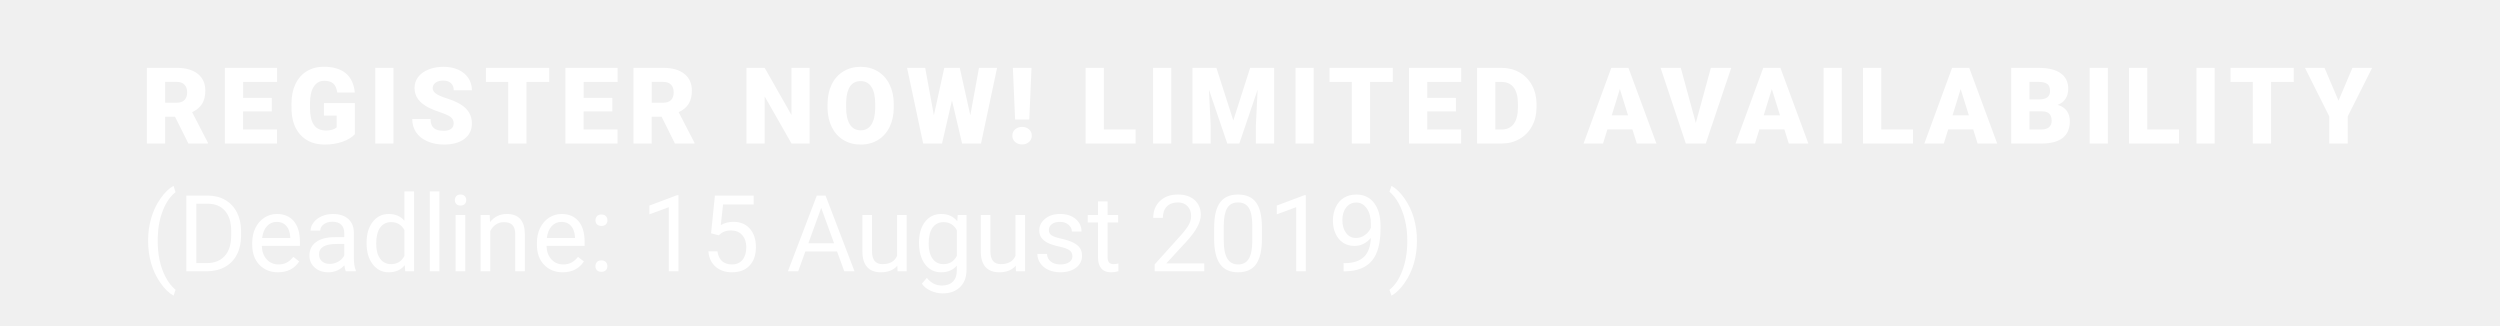
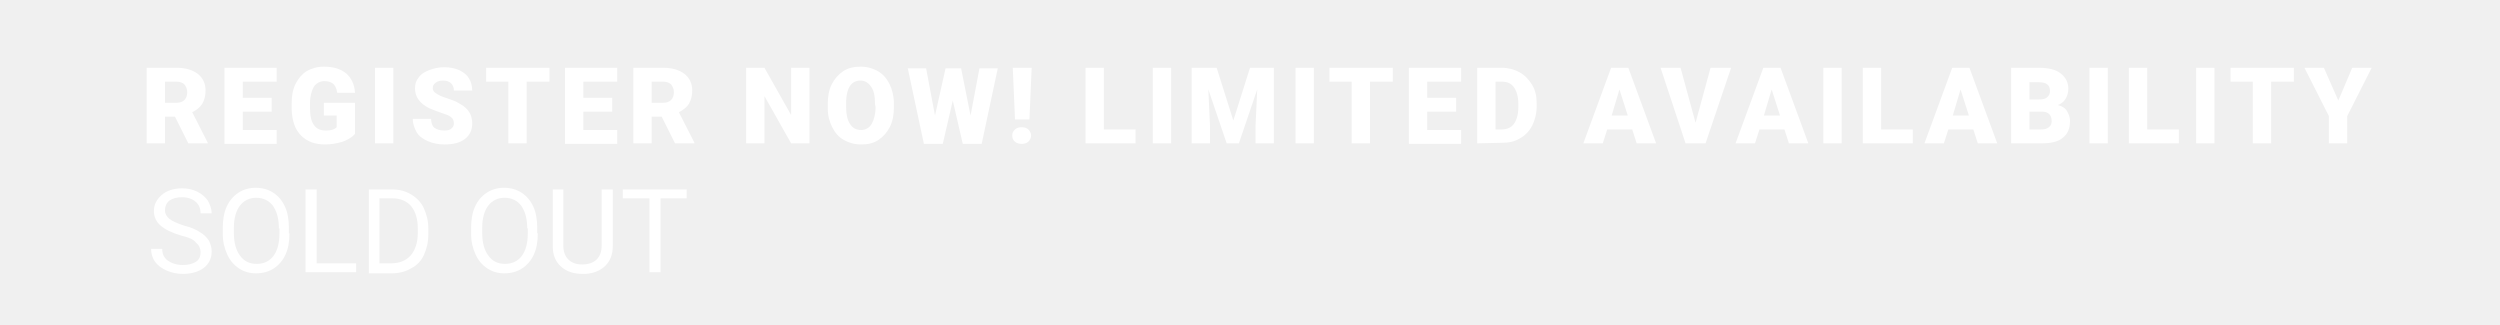
- <svg xmlns="http://www.w3.org/2000/svg" version="1.1" id="Layer_1" x="0px" y="0px" width="450px" height="58.537px" viewBox="0 0 450 58.537" enable-background="new 0 0 450 58.537" xml:space="preserve">
+ <svg xmlns="http://www.w3.org/2000/svg" version="1.1" id="Layer_1" x="0px" y="0px" viewBox="0 0 450 58.5" style="enable-background:new 0 0 450 58.5;" xml:space="preserve">
+   <style type="text/css">
+ 	.st0{fill:#FFFFFF;}
+ </style>
  <g>
-     <path fill="#FFFFFF" d="M31.504,21.016h-1.778v4.818h-3.284V12.213h5.361c1.615,0,2.878,0.358,3.789,1.075   c0.911,0.717,1.366,1.729,1.366,3.037c0,0.947-0.192,1.732-0.575,2.355c-0.384,0.623-0.984,1.128-1.801,1.514l2.844,5.5v0.141   h-3.518L31.504,21.016z M29.727,18.49h2.077c0.624,0,1.093-0.164,1.408-0.492s0.473-0.786,0.473-1.374   c0-0.587-0.159-1.049-0.478-1.383c-0.318-0.334-0.786-0.502-1.403-0.502h-2.077V18.49z" />
-     <path fill="#FFFFFF" d="M48.921,20.053h-5.164v3.255h6.1v2.526h-9.383V12.213h9.402v2.536h-6.118v2.872h5.164V20.053z" />
-     <path fill="#FFFFFF" d="M63.879,24.15c-0.505,0.562-1.244,1.014-2.217,1.356c-0.973,0.343-2.039,0.515-3.199,0.515   c-1.784,0-3.209-0.545-4.275-1.637c-1.066-1.091-1.637-2.61-1.712-4.556l-0.009-1.179c0-1.341,0.237-2.512,0.711-3.513   s1.152-1.771,2.035-2.311c0.882-0.539,1.904-0.809,3.064-0.809c1.696,0,3.014,0.388,3.952,1.165   c0.939,0.777,1.486,1.935,1.642,3.476h-3.162c-0.112-0.761-0.355-1.303-0.729-1.628c-0.375-0.324-0.904-0.486-1.59-0.486   c-0.823,0-1.459,0.35-1.909,1.048c-0.449,0.699-0.677,1.696-0.683,2.994v0.823c0,1.359,0.232,2.381,0.697,3.063   c0.464,0.683,1.196,1.024,2.194,1.024c0.854,0,1.49-0.19,1.908-0.57v-2.114h-2.283v-2.255h5.566V24.15z" />
-     <path fill="#FFFFFF" d="M70.819,25.834h-3.274V12.213h3.274V25.834z" />
-     <path fill="#FFFFFF" d="M81.66,22.213c0-0.48-0.17-0.854-0.51-1.123c-0.34-0.268-0.937-0.545-1.792-0.833   c-0.854-0.287-1.553-0.564-2.096-0.833c-1.765-0.867-2.647-2.058-2.647-3.574c0-0.754,0.22-1.42,0.66-1.997   c0.439-0.577,1.062-1.026,1.866-1.347s1.709-0.482,2.713-0.482c0.979,0,1.857,0.175,2.633,0.524c0.777,0.35,1.38,0.847,1.811,1.492   c0.43,0.646,0.646,1.383,0.646,2.212h-3.274c0-0.555-0.17-0.985-0.51-1.291c-0.34-0.305-0.8-0.458-1.38-0.458   c-0.586,0-1.049,0.13-1.389,0.389s-0.51,0.588-0.51,0.987c0,0.349,0.187,0.666,0.561,0.949c0.375,0.284,1.032,0.577,1.974,0.879   c0.941,0.303,1.715,0.628,2.32,0.978c1.472,0.848,2.208,2.018,2.208,3.508c0,1.191-0.449,2.127-1.347,2.807s-2.13,1.02-3.695,1.02   c-1.104,0-2.104-0.198-2.998-0.594c-0.895-0.396-1.569-0.939-2.021-1.628s-0.678-1.483-0.678-2.381h3.293   c0,0.729,0.188,1.268,0.566,1.614s0.99,0.519,1.838,0.519c0.542,0,0.971-0.117,1.286-0.351S81.66,22.638,81.66,22.213z" />
-     <path fill="#FFFFFF" d="M98.853,14.749h-4.088v11.085h-3.284V14.749h-4.013v-2.536h11.385V14.749z" />
-     <path fill="#FFFFFF" d="M110.217,20.053h-5.164v3.255h6.1v2.526h-9.383V12.213h9.402v2.536h-6.118v2.872h5.164V20.053z" />
-     <path fill="#FFFFFF" d="M119.084,21.016h-1.778v4.818h-3.284V12.213h5.361c1.615,0,2.878,0.358,3.789,1.075   c0.911,0.717,1.366,1.729,1.366,3.037c0,0.947-0.192,1.732-0.575,2.355c-0.384,0.623-0.984,1.128-1.801,1.514l2.844,5.5v0.141   h-3.518L119.084,21.016z M117.307,18.49h2.077c0.624,0,1.093-0.164,1.408-0.492s0.473-0.786,0.473-1.374   c0-0.587-0.159-1.049-0.478-1.383c-0.318-0.334-0.786-0.502-1.403-0.502h-2.077V18.49z" />
-     <path fill="#FFFFFF" d="M145.734,25.834h-3.265l-4.827-8.476v8.476h-3.284V12.213h3.284l4.818,8.476v-8.476h3.274V25.834z" />
-     <path fill="#FFFFFF" d="M160.878,19.304c0,1.329-0.247,2.504-0.739,3.527s-1.193,1.81-2.1,2.362   c-0.908,0.552-1.941,0.828-3.101,0.828c-1.16,0-2.189-0.267-3.087-0.8s-1.598-1.295-2.1-2.287s-0.766-2.13-0.791-3.415v-0.767   c0-1.335,0.245-2.512,0.734-3.532s1.191-1.807,2.105-2.362c0.914-0.555,1.954-0.833,3.12-0.833c1.154,0,2.183,0.275,3.087,0.823   c0.904,0.549,1.607,1.33,2.109,2.344c0.502,1.013,0.756,2.175,0.763,3.484V19.304z M157.539,18.733   c0-1.353-0.226-2.381-0.678-3.083s-1.099-1.052-1.941-1.052c-1.646,0-2.517,1.235-2.61,3.705l-0.009,1.001   c0,1.334,0.221,2.361,0.664,3.078c0.443,0.717,1.101,1.076,1.974,1.076c0.829,0,1.469-0.353,1.917-1.057   c0.449-0.705,0.677-1.718,0.683-3.041V18.733z" />
-     <path fill="#FFFFFF" d="M174.656,20.754l1.562-8.542h3.256l-2.891,13.621h-3.405l-1.824-7.765l-1.787,7.765h-3.396l-2.9-13.621   h3.265l1.562,8.542l1.871-8.542h2.788L174.656,20.754z" />
-     <path fill="#FFFFFF" d="M182.223,24.421c0-0.461,0.167-0.84,0.5-1.137c0.334-0.296,0.75-0.444,1.249-0.444s0.915,0.148,1.249,0.444   c0.333,0.296,0.5,0.675,0.5,1.137s-0.167,0.84-0.5,1.137c-0.334,0.296-0.75,0.444-1.249,0.444s-0.915-0.148-1.249-0.444   C182.39,25.262,182.223,24.883,182.223,24.421z M185.272,21.521h-2.554l-0.402-9.309h3.358L185.272,21.521z" />
-     <path fill="#FFFFFF" d="M198.694,23.308h5.716v2.526h-9V12.213h3.284V23.308z" />
-     <path fill="#FFFFFF" d="M210.826,25.834h-3.274V12.213h3.274V25.834z" />
-     <path fill="#FFFFFF" d="M218.954,12.213l3.04,9.477l3.031-9.477h4.322v13.621h-3.293v-3.181l0.318-6.511l-3.293,9.692h-2.17   l-3.302-9.701l0.318,6.521v3.181h-3.284V12.213H218.954z" />
-     <path fill="#FFFFFF" d="M236.465,25.834h-3.273V12.213h3.273V25.834z" />
-     <path fill="#FFFFFF" d="M250.701,14.749h-4.088v11.085h-3.283V14.749h-4.014v-2.536h11.385V14.749z" />
-     <path fill="#FFFFFF" d="M262.066,20.053h-5.164v3.255h6.1v2.526h-9.383V12.213h9.402v2.536h-6.119v2.872h5.164V20.053z" />
-     <path fill="#FFFFFF" d="M265.873,25.834V12.213h4.387c1.203,0,2.285,0.273,3.246,0.819s1.711,1.316,2.25,2.311   c0.539,0.995,0.813,2.11,0.818,3.345v0.626c0,1.248-0.264,2.365-0.791,3.354c-0.527,0.988-1.268,1.762-2.227,2.32   c-0.957,0.558-2.025,0.84-3.203,0.847H265.873z M269.156,14.749v8.56h1.141c0.941,0,1.666-0.335,2.17-1.006   c0.506-0.67,0.758-1.667,0.758-2.989v-0.589c0-1.316-0.252-2.308-0.758-2.975c-0.504-0.667-1.24-1.001-2.207-1.001H269.156z" />
-     <path fill="#FFFFFF" d="M293.832,23.29h-4.5l-0.785,2.544h-3.51l4.996-13.621h3.088l5.033,13.621h-3.527L293.832,23.29z    M290.117,20.754h2.928l-1.469-4.725L290.117,20.754z" />
-     <path fill="#FFFFFF" d="M305.244,22.129l2.713-9.917h3.666l-4.584,13.621h-3.592L298.9,12.213h3.641L305.244,22.129z" />
-     <path fill="#FFFFFF" d="M321.184,23.29h-4.5l-0.785,2.544h-3.51l4.996-13.621h3.088l5.033,13.621h-3.527L321.184,23.29z    M317.469,20.754h2.928l-1.469-4.725L317.469,20.754z" />
-     <path fill="#FFFFFF" d="M331.527,25.834h-3.273V12.213h3.273V25.834z" />
-     <path fill="#FFFFFF" d="M338.627,23.308h5.715v2.526h-8.998V12.213h3.283V23.308z" />
-     <path fill="#FFFFFF" d="M355.174,23.29h-4.5l-0.785,2.544h-3.508l4.996-13.621h3.086l5.033,13.621h-3.527L355.174,23.29z    M351.461,20.754h2.928l-1.469-4.725L351.461,20.754z" />
-     <path fill="#FFFFFF" d="M362.021,25.834V12.213h4.893c1.752,0,3.084,0.321,3.998,0.964s1.371,1.575,1.371,2.797   c0,0.705-0.162,1.307-0.486,1.806s-0.801,0.867-1.432,1.104c0.711,0.187,1.256,0.537,1.637,1.048s0.57,1.135,0.57,1.871   c0,1.335-0.422,2.337-1.268,3.008c-0.844,0.67-2.096,1.012-3.756,1.024H362.021z M365.305,17.892h1.711   c0.719-0.006,1.229-0.138,1.535-0.394c0.305-0.256,0.459-0.635,0.459-1.135c0-0.576-0.166-0.99-0.496-1.243   c-0.332-0.253-0.865-0.38-1.6-0.38h-1.609V17.892z M365.305,20.043v3.265h2.15c0.594,0,1.049-0.136,1.367-0.407   c0.318-0.271,0.477-0.653,0.477-1.146c0-1.135-0.564-1.706-1.693-1.712H365.305z" />
-     <path fill="#FFFFFF" d="M379.41,25.834h-3.273V12.213h3.273V25.834z" />
-     <path fill="#FFFFFF" d="M386.508,23.308h5.717v2.526h-9V12.213h3.283V23.308z" />
-     <path fill="#FFFFFF" d="M398.641,25.834h-3.273V12.213h3.273V25.834z" />
-     <path fill="#FFFFFF" d="M412.877,14.749h-4.088v11.085h-3.283V14.749h-4.014v-2.536h11.385V14.749z" />
-     <path fill="#FFFFFF" d="M420.932,18.125l2.506-5.913h3.547l-4.389,8.729v4.893h-3.33v-4.893l-4.379-8.729h3.527L420.932,18.125z" />
-     <path fill="#FFFFFF" d="M26.658,43.296c0-1.409,0.188-2.763,0.566-4.061c0.377-1.297,0.94-2.476,1.688-3.536   c0.749-1.061,1.525-1.809,2.33-2.245l0.355,1.142c-0.911,0.698-1.657,1.765-2.24,3.199c-0.583,1.434-0.903,3.04-0.959,4.817   l-0.009,0.795c0,2.408,0.439,4.497,1.319,6.269c0.53,1.06,1.16,1.89,1.89,2.488l-0.355,1.057c-0.83-0.461-1.622-1.234-2.376-2.319   C27.394,48.781,26.658,46.246,26.658,43.296z" />
-     <path fill="#FFFFFF" d="M33.543,48.825V35.204h3.845c1.185,0,2.233,0.262,3.144,0.786c0.91,0.524,1.614,1.269,2.109,2.235   s0.747,2.077,0.753,3.33v0.871c0,1.284-0.248,2.41-0.744,3.377c-0.496,0.967-1.204,1.709-2.124,2.227s-1.991,0.782-3.213,0.795   H33.543z M35.339,36.672v10.684h1.89c1.384,0,2.461-0.431,3.232-1.292c0.77-0.861,1.155-2.088,1.155-3.68v-0.796   c0-1.549-0.363-2.752-1.09-3.609c-0.727-0.858-1.757-1.294-3.092-1.307H35.339z" />
-     <path fill="#FFFFFF" d="M50.037,49.012c-1.372,0-2.489-0.451-3.349-1.353c-0.861-0.9-1.291-2.106-1.291-3.615v-0.318   c0-1.004,0.192-1.9,0.575-2.689c0.384-0.789,0.92-1.406,1.609-1.853c0.689-0.445,1.436-0.668,2.241-0.668   c1.316,0,2.339,0.434,3.068,1.3c0.73,0.866,1.095,2.108,1.095,3.724v0.72h-6.857c0.025,0.998,0.316,1.805,0.875,2.419   c0.558,0.614,1.268,0.921,2.128,0.921c0.611,0,1.129-0.125,1.553-0.374c0.424-0.249,0.795-0.58,1.113-0.992l1.057,0.823   C53.005,48.36,51.733,49.012,50.037,49.012z M49.821,39.938c-0.699,0-1.285,0.254-1.759,0.762   c-0.474,0.509-0.767,1.221-0.879,2.138h5.07v-0.131c-0.05-0.88-0.287-1.561-0.711-2.044C51.119,40.179,50.545,39.938,49.821,39.938   z" />
-     <path fill="#FFFFFF" d="M62.235,48.825c-0.1-0.199-0.181-0.555-0.243-1.066c-0.804,0.836-1.765,1.254-2.881,1.254   c-0.998,0-1.816-0.282-2.456-0.847s-0.959-1.28-0.959-2.147c0-1.054,0.401-1.872,1.202-2.455c0.801-0.584,1.929-0.875,3.382-0.875   h1.684v-0.795c0-0.605-0.181-1.087-0.542-1.445c-0.362-0.359-0.895-0.539-1.6-0.539c-0.617,0-1.135,0.156-1.553,0.469   c-0.418,0.312-0.627,0.689-0.627,1.132h-1.74c0-0.505,0.179-0.993,0.538-1.464c0.359-0.471,0.845-0.844,1.459-1.118   s1.29-0.411,2.025-0.411c1.166,0,2.08,0.291,2.741,0.874c0.661,0.583,1.004,1.386,1.029,2.409v4.658   c0,0.93,0.119,1.669,0.355,2.218v0.149H62.235z M59.363,47.505c0.542,0,1.057-0.14,1.543-0.421c0.486-0.28,0.839-0.646,1.057-1.095   v-2.076h-1.356c-2.121,0-3.181,0.62-3.181,1.861c0,0.543,0.181,0.967,0.542,1.272S58.795,47.505,59.363,47.505z" />
-     <path fill="#FFFFFF" d="M65.986,43.679c0-1.553,0.368-2.802,1.104-3.747c0.736-0.944,1.699-1.416,2.891-1.416   c1.185,0,2.124,0.404,2.816,1.215v-5.275h1.73v14.369h-1.59l-0.084-1.085c-0.692,0.848-1.656,1.272-2.891,1.272   c-1.173,0-2.128-0.48-2.868-1.441c-0.739-0.96-1.108-2.214-1.108-3.761V43.679z M67.717,43.875c0,1.148,0.237,2.046,0.711,2.694   c0.474,0.649,1.128,0.974,1.964,0.974c1.098,0,1.899-0.493,2.404-1.479v-4.649c-0.518-0.954-1.313-1.431-2.386-1.431   c-0.848,0-1.509,0.326-1.983,0.981C67.954,41.622,67.717,42.591,67.717,43.875z" />
-     <path fill="#FFFFFF" d="M79.093,48.825h-1.73V34.456h1.73V48.825z" />
-     <path fill="#FFFFFF" d="M81.871,36.018c0-0.281,0.086-0.518,0.257-0.711s0.426-0.291,0.763-0.291c0.336,0,0.592,0.098,0.767,0.291   c0.174,0.193,0.262,0.43,0.262,0.711c0,0.28-0.087,0.514-0.262,0.701C83.483,36.907,83.228,37,82.891,37   c-0.337,0-0.591-0.094-0.763-0.281S81.871,36.298,81.871,36.018z M83.742,48.825h-1.73V38.703h1.73V48.825z" />
-     <path fill="#FFFFFF" d="M88.148,38.703l0.056,1.272c0.773-0.973,1.784-1.459,3.031-1.459c2.139,0,3.218,1.206,3.237,3.619v6.689   h-1.731v-6.698c-0.006-0.729-0.173-1.269-0.5-1.618c-0.327-0.35-0.837-0.523-1.529-0.523c-0.562,0-1.054,0.148-1.478,0.448   c-0.424,0.3-0.755,0.692-0.992,1.179v7.213h-1.731V38.703H88.148z" />
-     <path fill="#FFFFFF" d="M101.283,49.012c-1.372,0-2.489-0.451-3.349-1.353c-0.861-0.9-1.291-2.106-1.291-3.615v-0.318   c0-1.004,0.192-1.9,0.575-2.689c0.384-0.789,0.92-1.406,1.609-1.853c0.689-0.445,1.436-0.668,2.241-0.668   c1.316,0,2.339,0.434,3.068,1.3c0.73,0.866,1.095,2.108,1.095,3.724v0.72h-6.857c0.025,0.998,0.316,1.805,0.875,2.419   c0.558,0.614,1.268,0.921,2.128,0.921c0.611,0,1.129-0.125,1.553-0.374c0.424-0.249,0.795-0.58,1.113-0.992l1.057,0.823   C104.251,48.36,102.979,49.012,101.283,49.012z M101.068,39.938c-0.699,0-1.285,0.254-1.759,0.762   c-0.474,0.509-0.767,1.221-0.879,2.138h5.07v-0.131c-0.05-0.88-0.287-1.561-0.711-2.044   C102.365,40.179,101.792,39.938,101.068,39.938z" />
-     <path fill="#FFFFFF" d="M107.176,47.917c0-0.3,0.089-0.549,0.267-0.749c0.178-0.199,0.444-0.299,0.8-0.299s0.625,0.1,0.81,0.299   c0.184,0.2,0.276,0.449,0.276,0.749c0,0.287-0.092,0.527-0.276,0.72c-0.184,0.193-0.454,0.29-0.81,0.29s-0.622-0.097-0.8-0.29   C107.265,48.445,107.176,48.205,107.176,47.917z M107.186,39.657c0-0.299,0.089-0.549,0.267-0.748c0.178-0.199,0.445-0.3,0.8-0.3   s0.625,0.101,0.809,0.3c0.184,0.199,0.276,0.449,0.276,0.748c0,0.287-0.092,0.527-0.276,0.721   c-0.184,0.193-0.454,0.289-0.809,0.289s-0.622-0.096-0.8-0.289C107.274,40.184,107.186,39.944,107.186,39.657z" />
-     <path fill="#FFFFFF" d="M122.126,48.825h-1.74V37.29l-3.489,1.282V37l4.958-1.862h0.271V48.825z" />
-     <path fill="#FFFFFF" d="M127.992,41.996l0.692-6.792h6.979v1.6h-5.51l-0.412,3.715c0.667-0.394,1.425-0.59,2.273-0.59   c1.241,0,2.227,0.41,2.956,1.23c0.73,0.82,1.095,1.929,1.095,3.325c0,1.403-0.379,2.509-1.137,3.316s-1.816,1.212-3.176,1.212   c-1.204,0-2.186-0.334-2.947-1.001c-0.761-0.668-1.194-1.591-1.301-2.77h1.637c0.106,0.779,0.384,1.367,0.833,1.764   c0.449,0.396,1.042,0.594,1.778,0.594c0.804,0,1.436-0.274,1.894-0.823c0.458-0.549,0.688-1.307,0.688-2.273   c0-0.91-0.248-1.642-0.744-2.193c-0.496-0.553-1.155-0.828-1.979-0.828c-0.754,0-1.347,0.166-1.777,0.496l-0.458,0.374   L127.992,41.996z" />
-     <path fill="#FFFFFF" d="M150.668,45.26h-5.707l-1.282,3.564h-1.853l5.202-13.621h1.572l5.21,13.621h-1.843L150.668,45.26z    M145.504,43.792h4.631l-2.32-6.371L145.504,43.792z" />
-     <path fill="#FFFFFF" d="M161.52,47.824c-0.673,0.792-1.662,1.188-2.965,1.188c-1.079,0-1.9-0.313-2.465-0.94   s-0.85-1.555-0.856-2.783v-6.586h1.73v6.539c0,1.534,0.624,2.302,1.871,2.302c1.322,0,2.201-0.493,2.638-1.479v-7.362h1.73v10.122   h-1.646L161.52,47.824z" />
-     <path fill="#FFFFFF" d="M165.42,43.679c0-1.577,0.365-2.833,1.095-3.765c0.729-0.933,1.696-1.398,2.9-1.398   c1.235,0,2.199,0.436,2.891,1.309l0.084-1.122h1.581v9.879c0,1.31-0.388,2.342-1.165,3.097c-0.776,0.754-1.819,1.132-3.129,1.132   c-0.73,0-1.444-0.156-2.143-0.468c-0.698-0.313-1.232-0.739-1.6-1.281l0.898-1.039c0.742,0.917,1.65,1.375,2.723,1.375   c0.842,0,1.498-0.236,1.969-0.711c0.471-0.474,0.706-1.141,0.706-2.002v-0.87c-0.692,0.799-1.637,1.198-2.834,1.198   c-1.185,0-2.144-0.478-2.877-1.432S165.42,45.326,165.42,43.679z M167.161,43.875c0,1.142,0.234,2.038,0.702,2.69   c0.468,0.651,1.123,0.978,1.964,0.978c1.091,0,1.893-0.496,2.404-1.488v-4.621c-0.53-0.967-1.325-1.449-2.386-1.449   c-0.842,0-1.5,0.326-1.974,0.981C167.397,41.622,167.161,42.591,167.161,43.875z" />
-     <path fill="#FFFFFF" d="M182.83,47.824c-0.673,0.792-1.662,1.188-2.965,1.188c-1.079,0-1.9-0.313-2.465-0.94   s-0.85-1.555-0.856-2.783v-6.586h1.73v6.539c0,1.534,0.624,2.302,1.871,2.302c1.322,0,2.201-0.493,2.638-1.479v-7.362h1.73v10.122   h-1.646L182.83,47.824z" />
-     <path fill="#FFFFFF" d="M193.036,46.14c0-0.468-0.176-0.831-0.528-1.09c-0.353-0.259-0.967-0.482-1.843-0.669   c-0.876-0.188-1.572-0.412-2.086-0.674s-0.895-0.573-1.141-0.936c-0.247-0.361-0.37-0.792-0.37-1.291   c0-0.829,0.351-1.531,1.052-2.105c0.702-0.573,1.598-0.859,2.69-0.859c1.147,0,2.078,0.296,2.792,0.889   c0.714,0.592,1.071,1.35,1.071,2.273h-1.74c0-0.475-0.201-0.883-0.604-1.227c-0.402-0.343-0.909-0.514-1.52-0.514   c-0.63,0-1.123,0.137-1.479,0.411c-0.355,0.274-0.533,0.633-0.533,1.075c0,0.418,0.166,0.733,0.496,0.945   c0.331,0.213,0.928,0.415,1.792,0.608s1.563,0.424,2.1,0.692c0.536,0.268,0.934,0.591,1.193,0.968   c0.259,0.378,0.388,0.838,0.388,1.38c0,0.904-0.362,1.63-1.085,2.175c-0.723,0.546-1.662,0.819-2.815,0.819   c-0.811,0-1.528-0.144-2.152-0.431s-1.112-0.688-1.464-1.202c-0.353-0.515-0.529-1.071-0.529-1.67h1.731   c0.031,0.58,0.263,1.04,0.697,1.38c0.433,0.34,1.005,0.51,1.717,0.51c0.655,0,1.18-0.133,1.576-0.397S193.036,46.583,193.036,46.14   z" />
-     <path fill="#FFFFFF" d="M199.37,36.251v2.451h1.89v1.338h-1.89v6.285c0,0.405,0.084,0.71,0.252,0.913   c0.168,0.203,0.456,0.305,0.861,0.305c0.2,0,0.474-0.038,0.823-0.112v1.395c-0.455,0.124-0.898,0.187-1.328,0.187   c-0.773,0-1.357-0.234-1.75-0.702c-0.393-0.468-0.589-1.132-0.589-1.992v-6.277h-1.843v-1.338h1.843v-2.451H199.37z" />
-     <path fill="#FFFFFF" d="M216.77,48.825h-8.925v-1.244l4.715-5.238c0.699-0.793,1.18-1.437,1.445-1.933   c0.265-0.495,0.398-1.009,0.398-1.538c0-0.711-0.215-1.295-0.646-1.75c-0.431-0.455-1.004-0.684-1.722-0.684   c-0.86,0-1.529,0.246-2.006,0.734c-0.477,0.49-0.716,1.172-0.716,2.045h-1.73c0-1.254,0.404-2.268,1.211-3.041   s1.888-1.16,3.241-1.16c1.266,0,2.267,0.332,3.003,0.997c0.735,0.664,1.104,1.548,1.104,2.651c0,1.342-0.854,2.938-2.563,4.79   l-3.648,3.957h6.838V48.825z" />
-     <path fill="#FFFFFF" d="M227.145,43.015c0,2.027-0.346,3.533-1.037,4.519c-0.693,0.985-1.775,1.479-3.247,1.479   c-1.454,0-2.529-0.482-3.228-1.445c-0.699-0.964-1.061-2.403-1.085-4.317v-2.312c0-2.002,0.346-3.488,1.039-4.462   c0.692-0.973,1.777-1.46,3.255-1.46c1.466,0,2.545,0.471,3.237,1.408c0.693,0.939,1.049,2.388,1.066,4.346V43.015z M225.414,40.649   c0-1.466-0.206-2.534-0.617-3.205c-0.412-0.67-1.063-1.006-1.956-1.006c-0.886,0-1.531,0.334-1.937,1.002   c-0.405,0.667-0.614,1.693-0.626,3.078v2.769c0,1.472,0.213,2.559,0.641,3.26c0.427,0.702,1.074,1.053,1.941,1.053   c0.854,0,1.489-0.33,1.903-0.991c0.415-0.661,0.632-1.703,0.65-3.125V40.649z" />
-     <path fill="#FFFFFF" d="M235.049,48.825h-1.738V37.29l-3.49,1.282V37l4.959-1.862h0.27V48.825z" />
-     <path fill="#FFFFFF" d="M246.752,42.837c-0.361,0.431-0.793,0.776-1.295,1.038c-0.502,0.263-1.053,0.394-1.652,0.394   c-0.785,0-1.469-0.193-2.053-0.58c-0.582-0.387-1.033-0.931-1.352-1.633c-0.318-0.701-0.477-1.476-0.477-2.325   c0-0.91,0.172-1.73,0.52-2.459c0.346-0.73,0.836-1.289,1.473-1.676s1.379-0.58,2.227-0.58c1.348,0,2.408,0.504,3.186,1.512   c0.775,1.007,1.164,2.381,1.164,4.121v0.505c0,2.65-0.523,4.585-1.572,5.805c-1.047,1.22-2.627,1.845-4.742,1.876h-0.336v-1.469   h0.363c1.43-0.025,2.527-0.397,3.293-1.116C246.266,45.531,246.684,44.393,246.752,42.837z M244.086,42.837   c0.58,0,1.115-0.178,1.605-0.533c0.488-0.355,0.846-0.795,1.07-1.319v-0.691c0-1.136-0.246-2.059-0.738-2.77   c-0.494-0.711-1.117-1.066-1.871-1.066c-0.762,0-1.373,0.291-1.834,0.875c-0.461,0.583-0.693,1.352-0.693,2.306   c0,0.929,0.225,1.694,0.67,2.296C242.74,42.537,243.338,42.837,244.086,42.837z" />
-     <path fill="#FFFFFF" d="M255.051,43.389c0,1.392-0.182,2.725-0.547,4s-0.924,2.452-1.676,3.531   c-0.75,1.079-1.537,1.846-2.361,2.301l-0.365-1.057c0.961-0.736,1.732-1.879,2.316-3.429c0.582-1.55,0.881-3.27,0.893-5.159v-0.3   c0-1.31-0.137-2.526-0.412-3.653c-0.273-1.125-0.656-2.134-1.145-3.025c-0.49-0.893-1.041-1.588-1.652-2.086l0.365-1.058   c0.824,0.455,1.607,1.216,2.354,2.282c0.744,1.066,1.303,2.242,1.674,3.527S255.051,41.924,255.051,43.389z" />
+     <path class="st0" d="M31.5,21h-1.8v4.8h-3.3V12.2h5.4c1.6,0,2.9,0.4,3.8,1.1s1.4,1.7,1.4,3c0,0.9-0.2,1.7-0.6,2.4   c-0.4,0.6-1,1.1-1.8,1.5l2.8,5.5v0.1h-3.5L31.5,21z M29.7,18.5h2.1c0.6,0,1.1-0.2,1.4-0.5s0.5-0.8,0.5-1.4c0-0.6-0.2-1-0.5-1.4   c-0.3-0.3-0.8-0.5-1.4-0.5h-2.1C29.7,14.7,29.7,18.5,29.7,18.5z" />
+     <path class="st0" d="M48.9,20.1h-5.2v3.3h6.1v2.5h-9.4V12.2h9.4v2.5h-6.1v2.9h5.2L48.9,20.1L48.9,20.1z" />
+     <path class="st0" d="M63.9,24.1c-0.5,0.6-1.2,1-2.2,1.4c-1,0.3-2,0.5-3.2,0.5c-1.8,0-3.2-0.5-4.3-1.6c-1.1-1.1-1.6-2.6-1.7-4.6   l0-1.2c0-1.3,0.2-2.5,0.7-3.5s1.2-1.8,2-2.3c0.9-0.5,1.9-0.8,3.1-0.8c1.7,0,3,0.4,4,1.2c0.9,0.8,1.5,1.9,1.6,3.5h-3.2   c-0.1-0.8-0.4-1.3-0.7-1.6c-0.4-0.3-0.9-0.5-1.6-0.5c-0.8,0-1.5,0.4-1.9,1c-0.4,0.7-0.7,1.7-0.7,3v0.8c0,1.4,0.2,2.4,0.7,3.1   c0.5,0.7,1.2,1,2.2,1c0.9,0,1.5-0.2,1.9-0.6v-2.1h-2.3v-2.3h5.6L63.9,24.1L63.9,24.1z" />
+     <path class="st0" d="M70.8,25.8h-3.3V12.2h3.3V25.8z" />
+     <path class="st0" d="M81.7,22.2c0-0.5-0.2-0.9-0.5-1.1c-0.3-0.3-0.9-0.5-1.8-0.8c-0.9-0.3-1.6-0.6-2.1-0.8   c-1.8-0.9-2.6-2.1-2.6-3.6c0-0.8,0.2-1.4,0.7-2c0.4-0.6,1.1-1,1.9-1.3s1.7-0.5,2.7-0.5c1,0,1.9,0.2,2.6,0.5   c0.8,0.4,1.4,0.8,1.8,1.5c0.4,0.6,0.6,1.4,0.6,2.2h-3.3c0-0.6-0.2-1-0.5-1.3c-0.3-0.3-0.8-0.5-1.4-0.5c-0.6,0-1,0.1-1.4,0.4   s-0.5,0.6-0.5,1c0,0.3,0.2,0.7,0.6,0.9c0.4,0.3,1,0.6,2,0.9c0.9,0.3,1.7,0.6,2.3,1c1.5,0.8,2.2,2,2.2,3.5c0,1.2-0.4,2.1-1.3,2.8   s-2.1,1-3.7,1c-1.1,0-2.1-0.2-3-0.6c-0.9-0.4-1.6-0.9-2-1.6s-0.7-1.5-0.7-2.4h3.3c0,0.7,0.2,1.3,0.6,1.6s1,0.5,1.8,0.5   c0.5,0,1-0.1,1.3-0.4S81.7,22.6,81.7,22.2z" />
+     <path class="st0" d="M98.9,14.7h-4.1v11.1h-3.3V14.7h-4v-2.5h11.4C98.9,12.2,98.9,14.7,98.9,14.7z" />
+     <path class="st0" d="M110.2,20.1h-5.2v3.3h6.1v2.5h-9.4V12.2h9.4v2.5h-6.1v2.9h5.2L110.2,20.1L110.2,20.1z" />
+     <path class="st0" d="M119.1,21h-1.8v4.8H114V12.2h5.4c1.6,0,2.9,0.4,3.8,1.1s1.4,1.7,1.4,3c0,0.9-0.2,1.7-0.6,2.4   c-0.4,0.6-1,1.1-1.8,1.5l2.8,5.5v0.1h-3.5L119.1,21z M117.3,18.5h2.1c0.6,0,1.1-0.2,1.4-0.5s0.5-0.8,0.5-1.4c0-0.6-0.2-1-0.5-1.4   c-0.3-0.3-0.8-0.5-1.4-0.5h-2.1V18.5z" />
+     <path class="st0" d="M145.7,25.8h-3.3l-4.8-8.5v8.5h-3.3V12.2h3.3l4.8,8.5v-8.5h3.3V25.8z" />
+     <path class="st0" d="M160.9,19.3c0,1.3-0.2,2.5-0.7,3.5s-1.2,1.8-2.1,2.4c-0.9,0.6-1.9,0.8-3.1,0.8s-2.2-0.3-3.1-0.8   s-1.6-1.3-2.1-2.3s-0.8-2.1-0.8-3.4v-0.8c0-1.3,0.2-2.5,0.7-3.5s1.2-1.8,2.1-2.4c0.9-0.6,2-0.8,3.1-0.8c1.2,0,2.2,0.3,3.1,0.8   c0.9,0.5,1.6,1.3,2.1,2.3c0.5,1,0.8,2.2,0.8,3.5L160.9,19.3L160.9,19.3z M157.5,18.7c0-1.4-0.2-2.4-0.7-3.1s-1.1-1.1-1.9-1.1   c-1.6,0-2.5,1.2-2.6,3.7l0,1c0,1.3,0.2,2.4,0.7,3.1c0.4,0.7,1.1,1.1,2,1.1c0.8,0,1.5-0.4,1.9-1.1c0.4-0.7,0.7-1.7,0.7-3L157.5,18.7   L157.5,18.7z" />
+     <path class="st0" d="M174.7,20.8l1.6-8.5h3.3l-2.9,13.6h-3.4l-1.8-7.8l-1.8,7.8h-3.4l-2.9-13.6h3.3l1.6,8.5l1.9-8.5h2.8L174.7,20.8   z" />
+     <path class="st0" d="M182.2,24.4c0-0.5,0.2-0.8,0.5-1.1c0.3-0.3,0.8-0.4,1.2-0.4s0.9,0.1,1.2,0.4c0.3,0.3,0.5,0.7,0.5,1.1   s-0.2,0.8-0.5,1.1c-0.3,0.3-0.8,0.4-1.2,0.4s-0.9-0.1-1.2-0.4C182.4,25.3,182.2,24.9,182.2,24.4z M185.3,21.5h-2.6l-0.4-9.3h3.4   L185.3,21.5z" />
+     <path class="st0" d="M198.7,23.3h5.7v2.5h-9V12.2h3.3V23.3z" />
+     <path class="st0" d="M210.8,25.8h-3.3V12.2h3.3V25.8z" />
+     <path class="st0" d="M219,12.2l3,9.5l3-9.5h4.3v13.6h-3.3v-3.2l0.3-6.5l-3.3,9.7h-2.2l-3.3-9.7l0.3,6.5v3.2h-3.3V12.2H219z" />
+     <path class="st0" d="M236.5,25.8h-3.3V12.2h3.3V25.8z" />
+     <path class="st0" d="M250.7,14.7h-4.1v11.1h-3.3V14.7h-4v-2.5h11.4V14.7z" />
+     <path class="st0" d="M262.1,20.1h-5.2v3.3h6.1v2.5h-9.4V12.2h9.4v2.5h-6.1v2.9h5.2L262.1,20.1L262.1,20.1z" />
+     <path class="st0" d="M265.9,25.8V12.2h4.4c1.2,0,2.3,0.3,3.2,0.8s1.7,1.3,2.3,2.3s0.8,2.1,0.8,3.3v0.6c0,1.2-0.3,2.4-0.8,3.4   c-0.5,1-1.3,1.8-2.2,2.3c-1,0.6-2,0.8-3.2,0.8L265.9,25.8L265.9,25.8z M269.2,14.7v8.6h1.1c0.9,0,1.7-0.3,2.2-1   c0.5-0.7,0.8-1.7,0.8-3v-0.6c0-1.3-0.3-2.3-0.8-3c-0.5-0.7-1.2-1-2.2-1C270.3,14.7,269.2,14.7,269.2,14.7z" />
+     <path class="st0" d="M293.8,23.3h-4.5l-0.8,2.5H285l5-13.6h3.1l5,13.6h-3.5L293.8,23.3z M290.1,20.8h2.9l-1.5-4.7L290.1,20.8z" />
+     <path class="st0" d="M305.2,22.1l2.7-9.9h3.7L307,25.8h-3.6l-4.5-13.6h3.6L305.2,22.1z" />
+     <path class="st0" d="M321.2,23.3h-4.5l-0.8,2.5h-3.5l5-13.6h3.1l5,13.6H322L321.2,23.3z M317.5,20.8h2.9l-1.5-4.7L317.5,20.8z" />
+     <path class="st0" d="M331.5,25.8h-3.3V12.2h3.3V25.8z" />
+     <path class="st0" d="M338.6,23.3h5.7v2.5h-9V12.2h3.3V23.3z" />
+     <path class="st0" d="M355.2,23.3h-4.5l-0.8,2.5h-3.5l5-13.6h3.1l5,13.6H356L355.2,23.3z M351.5,20.8h2.9l-1.5-4.7L351.5,20.8z" />
+     <path class="st0" d="M362,25.8V12.2h4.9c1.8,0,3.1,0.3,4,1s1.4,1.6,1.4,2.8c0,0.7-0.2,1.3-0.5,1.8s-0.8,0.9-1.4,1.1   c0.7,0.2,1.3,0.5,1.6,1s0.6,1.1,0.6,1.9c0,1.3-0.4,2.3-1.3,3c-0.8,0.7-2.1,1-3.8,1L362,25.8L362,25.8z M365.3,17.9h1.7   c0.7,0,1.2-0.1,1.5-0.4c0.3-0.3,0.5-0.6,0.5-1.1c0-0.6-0.2-1-0.5-1.2c-0.3-0.3-0.9-0.4-1.6-0.4h-1.6V17.9z M365.3,20v3.3h2.1   c0.6,0,1-0.1,1.4-0.4s0.5-0.7,0.5-1.1c0-1.1-0.6-1.7-1.7-1.7H365.3z" />
+     <path class="st0" d="M379.4,25.8h-3.3V12.2h3.3V25.8z" />
+     <path class="st0" d="M386.5,23.3h5.7v2.5h-9V12.2h3.3V23.3z" />
+     <path class="st0" d="M398.6,25.8h-3.3V12.2h3.3V25.8z" />
+     <path class="st0" d="M412.9,14.7h-4.1v11.1h-3.3V14.7h-4v-2.5h11.4V14.7z" />
+     <path class="st0" d="M420.9,18.1l2.5-5.9h3.5l-4.4,8.7v4.9h-3.3v-4.9l-4.4-8.7h3.5L420.9,18.1z" />
+   </g>
+   <g>
+     <path class="st0" d="M32.6,42.4c-1.7-0.5-2.9-1.1-3.7-1.8c-0.8-0.7-1.2-1.6-1.2-2.6c0-1.2,0.5-2.1,1.4-2.9c0.9-0.8,2.2-1.2,3.7-1.2   c1,0,1.9,0.2,2.7,0.6c0.8,0.4,1.4,0.9,1.9,1.6c0.4,0.7,0.7,1.5,0.7,2.3h-2c0-0.9-0.3-1.6-0.9-2.1s-1.4-0.8-2.4-0.8   c-1,0-1.7,0.2-2.3,0.6c-0.5,0.4-0.8,1-0.8,1.8c0,0.6,0.3,1.1,0.8,1.5c0.5,0.4,1.4,0.8,2.6,1.2c1.2,0.3,2.2,0.7,2.9,1.2   c0.7,0.4,1.2,0.9,1.6,1.5c0.3,0.6,0.5,1.2,0.5,2c0,1.2-0.5,2.2-1.4,2.9c-0.9,0.7-2.2,1.1-3.8,1.1c-1,0-2-0.2-2.9-0.6   c-0.9-0.4-1.6-0.9-2.1-1.6c-0.5-0.7-0.7-1.5-0.7-2.3h2c0,0.9,0.3,1.6,1,2.1c0.7,0.5,1.6,0.8,2.7,0.8c1,0,1.8-0.2,2.4-0.6   c0.6-0.4,0.8-1,0.8-1.7s-0.3-1.3-0.8-1.7C34.9,43.1,33.9,42.7,32.6,42.4z" />
+     <path class="st0" d="M52.1,42c0,1.5-0.2,2.7-0.7,3.8c-0.5,1.1-1.2,1.9-2.1,2.5s-2,0.9-3.2,0.9c-1.2,0-2.2-0.3-3.1-0.9   c-0.9-0.6-1.6-1.4-2.1-2.5c-0.5-1.1-0.8-2.3-0.8-3.7v-1.1c0-1.4,0.2-2.7,0.7-3.8c0.5-1.1,1.2-1.9,2.1-2.5c0.9-0.6,2-0.9,3.1-0.9   c1.2,0,2.3,0.3,3.2,0.9c0.9,0.6,1.6,1.4,2.1,2.5c0.5,1.1,0.7,2.4,0.7,3.8V42z M50.2,41.1c0-1.8-0.4-3.1-1.1-4.1   c-0.7-0.9-1.7-1.4-3-1.4c-1.2,0-2.2,0.5-2.9,1.4c-0.7,0.9-1.1,2.3-1.1,3.9V42c0,1.7,0.4,3.1,1.1,4c0.7,1,1.7,1.5,3,1.5   c1.3,0,2.3-0.5,3-1.4c0.7-0.9,1.1-2.3,1.1-4V41.1z" />
+     <path class="st0" d="M57,47.4h7.1V49h-9.1V34.1h2V47.4z" />
+     <path class="st0" d="M66.4,49V34.1h4.2c1.3,0,2.4,0.3,3.4,0.9s1.8,1.4,2.3,2.5c0.5,1.1,0.8,2.3,0.8,3.7v1c0,1.4-0.3,2.6-0.8,3.7   c-0.5,1.1-1.3,1.9-2.3,2.4c-1,0.6-2.2,0.9-3.5,0.9H66.4z M68.3,35.7v11.7h2.1c1.5,0,2.7-0.5,3.5-1.4c0.8-0.9,1.3-2.3,1.3-4v-0.9   c0-1.7-0.4-3-1.2-4c-0.8-0.9-1.9-1.4-3.4-1.4H68.3z" />
+     <path class="st0" d="M96.8,42c0,1.5-0.2,2.7-0.7,3.8c-0.5,1.1-1.2,1.9-2.1,2.5s-2,0.9-3.2,0.9c-1.2,0-2.2-0.3-3.1-0.9   c-0.9-0.6-1.6-1.4-2.1-2.5c-0.5-1.1-0.8-2.3-0.8-3.7v-1.1c0-1.4,0.2-2.7,0.7-3.8c0.5-1.1,1.2-1.9,2.1-2.5c0.9-0.6,2-0.9,3.1-0.9   c1.2,0,2.3,0.3,3.2,0.9c0.9,0.6,1.6,1.4,2.1,2.5c0.5,1.1,0.7,2.4,0.7,3.8V42z M94.9,41.1c0-1.8-0.4-3.1-1.1-4.1   c-0.7-0.9-1.7-1.4-3-1.4c-1.2,0-2.2,0.5-2.9,1.4c-0.7,0.9-1.1,2.3-1.1,3.9V42c0,1.7,0.4,3.1,1.1,4c0.7,1,1.7,1.5,3,1.5   c1.3,0,2.3-0.5,3-1.4c0.7-0.9,1.1-2.3,1.1-4V41.1z" />
+     <path class="st0" d="M110.3,34.1v10.2c0,1.4-0.4,2.6-1.3,3.5c-0.9,0.9-2.1,1.4-3.6,1.5l-0.5,0c-1.6,0-2.9-0.4-3.9-1.3   c-1-0.9-1.5-2.1-1.5-3.6V34.1h1.9v10.1c0,1.1,0.3,1.9,0.9,2.5c0.6,0.6,1.4,0.9,2.5,0.9c1.1,0,2-0.3,2.6-0.9   c0.6-0.6,0.9-1.4,0.9-2.5V34.1H110.3z" />
+     <path class="st0" d="M123.7,35.7h-4.8V49h-2V35.7h-4.8v-1.6h11.5V35.7z" />
  </g>
</svg>
